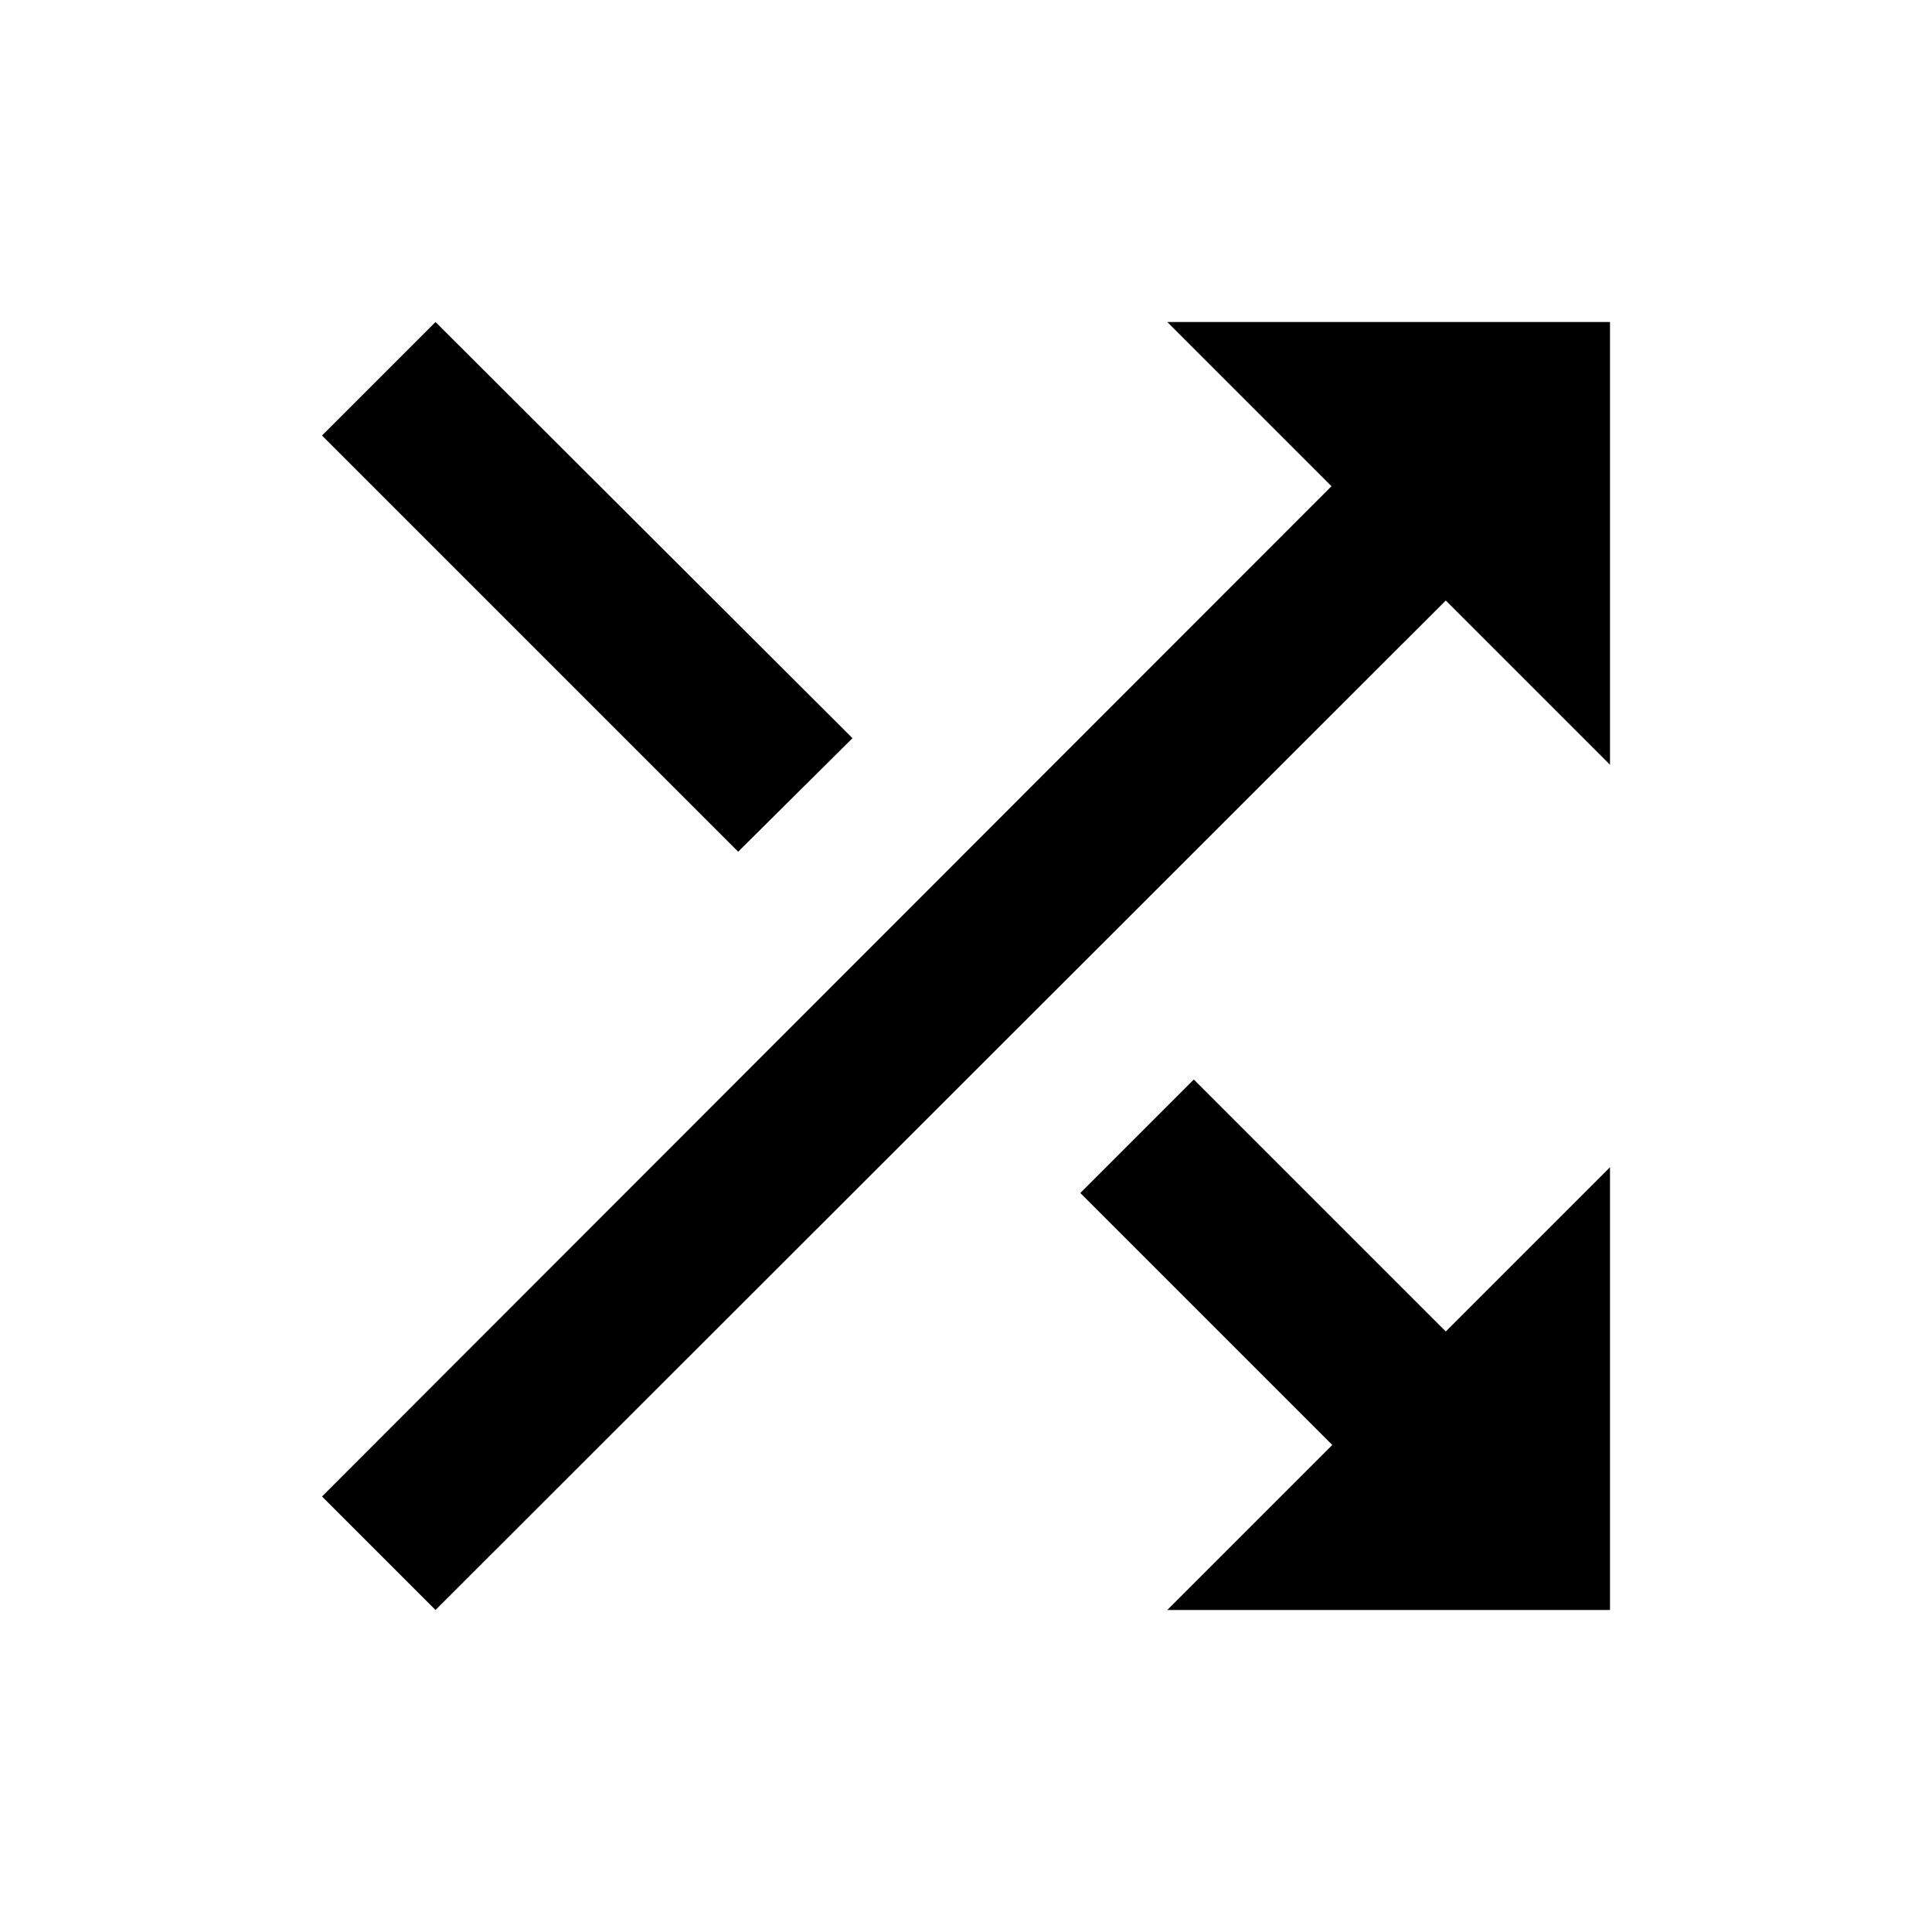
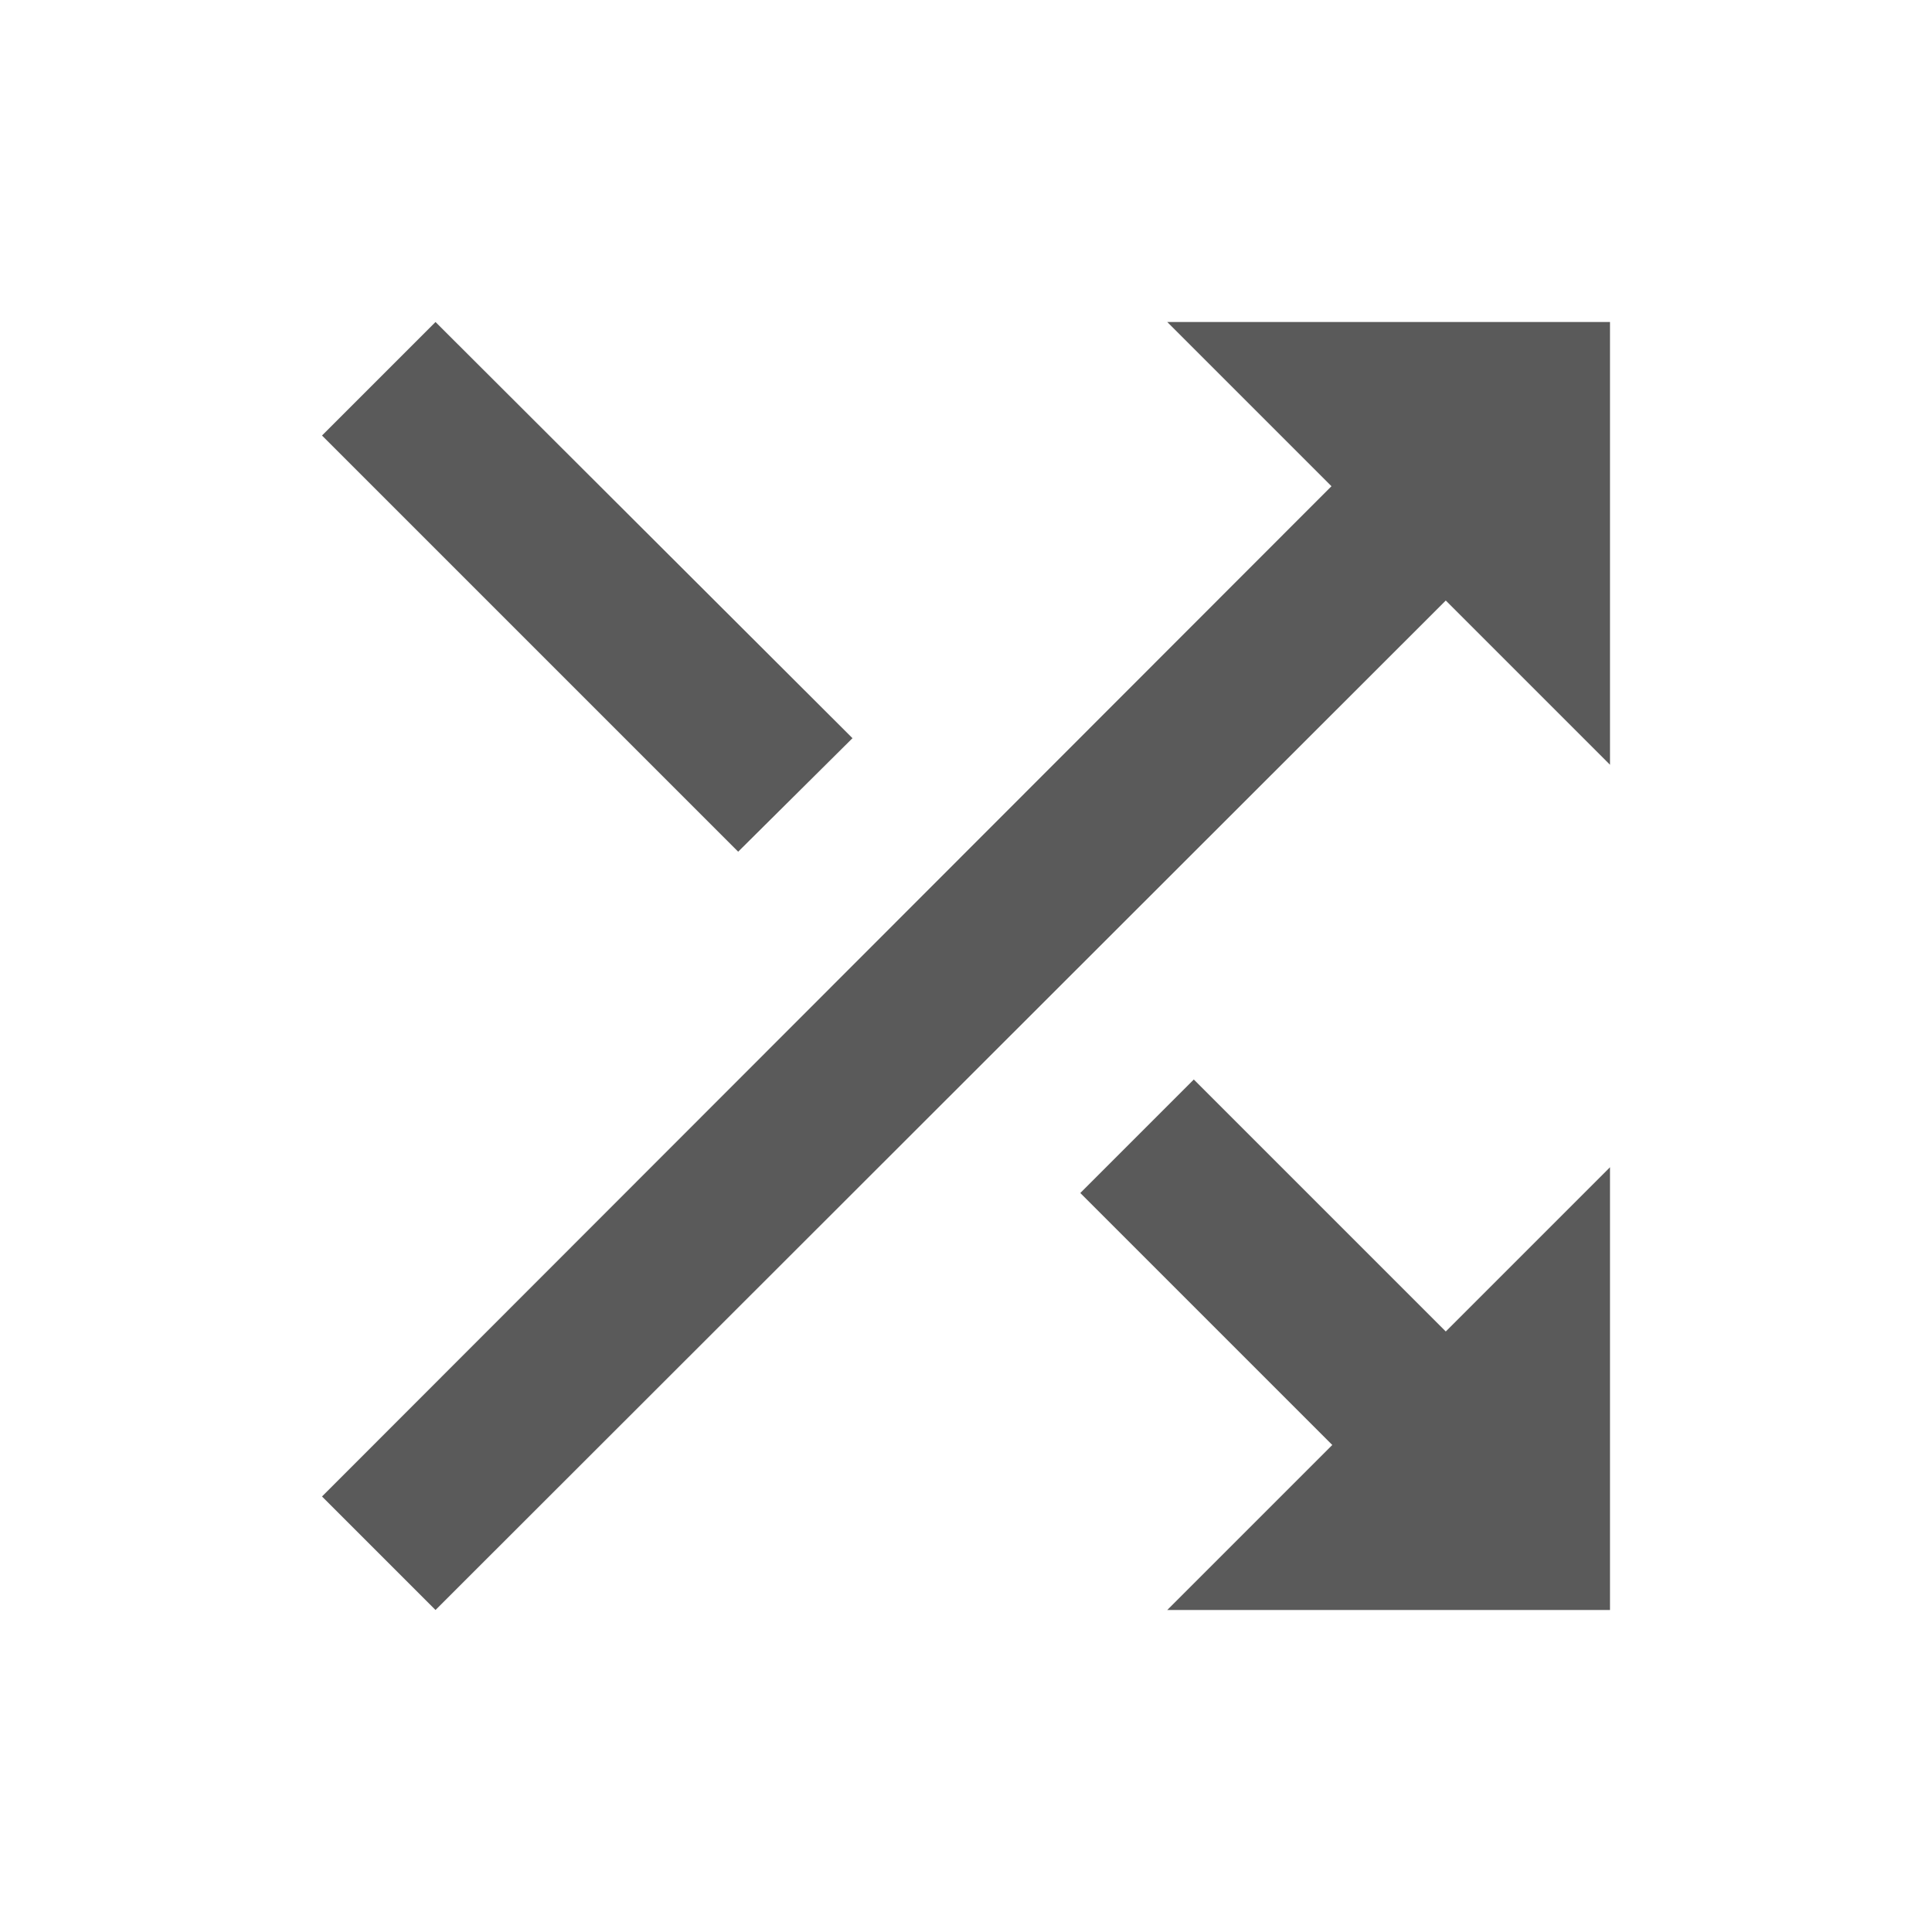
<svg xmlns="http://www.w3.org/2000/svg" version="1.1" width="24" height="24" viewBox="0 0 24 24">
-   <path d="M14.83,13.41L13.42,14.82L16.55,17.95L14.5,20H20V14.5L17.96,16.54L14.83,13.41M14.5,4L16.54,6.04L4,18.59L5.41,20L17.96,7.46L20,9.5V4M10.59,9.17L5.41,4L4,5.41L9.17,10.58L10.59,9.17Z" />
+   <path fill="#5a5a5a" d="M14.83,13.41L13.42,14.82L16.55,17.95L14.5,20H20V14.5L17.96,16.54L14.83,13.41M14.5,4L16.54,6.04L4,18.59L5.41,20L17.96,7.46L20,9.5V4M10.59,9.17L5.41,4L4,5.41L9.17,10.58L10.59,9.17Z" />
</svg>
